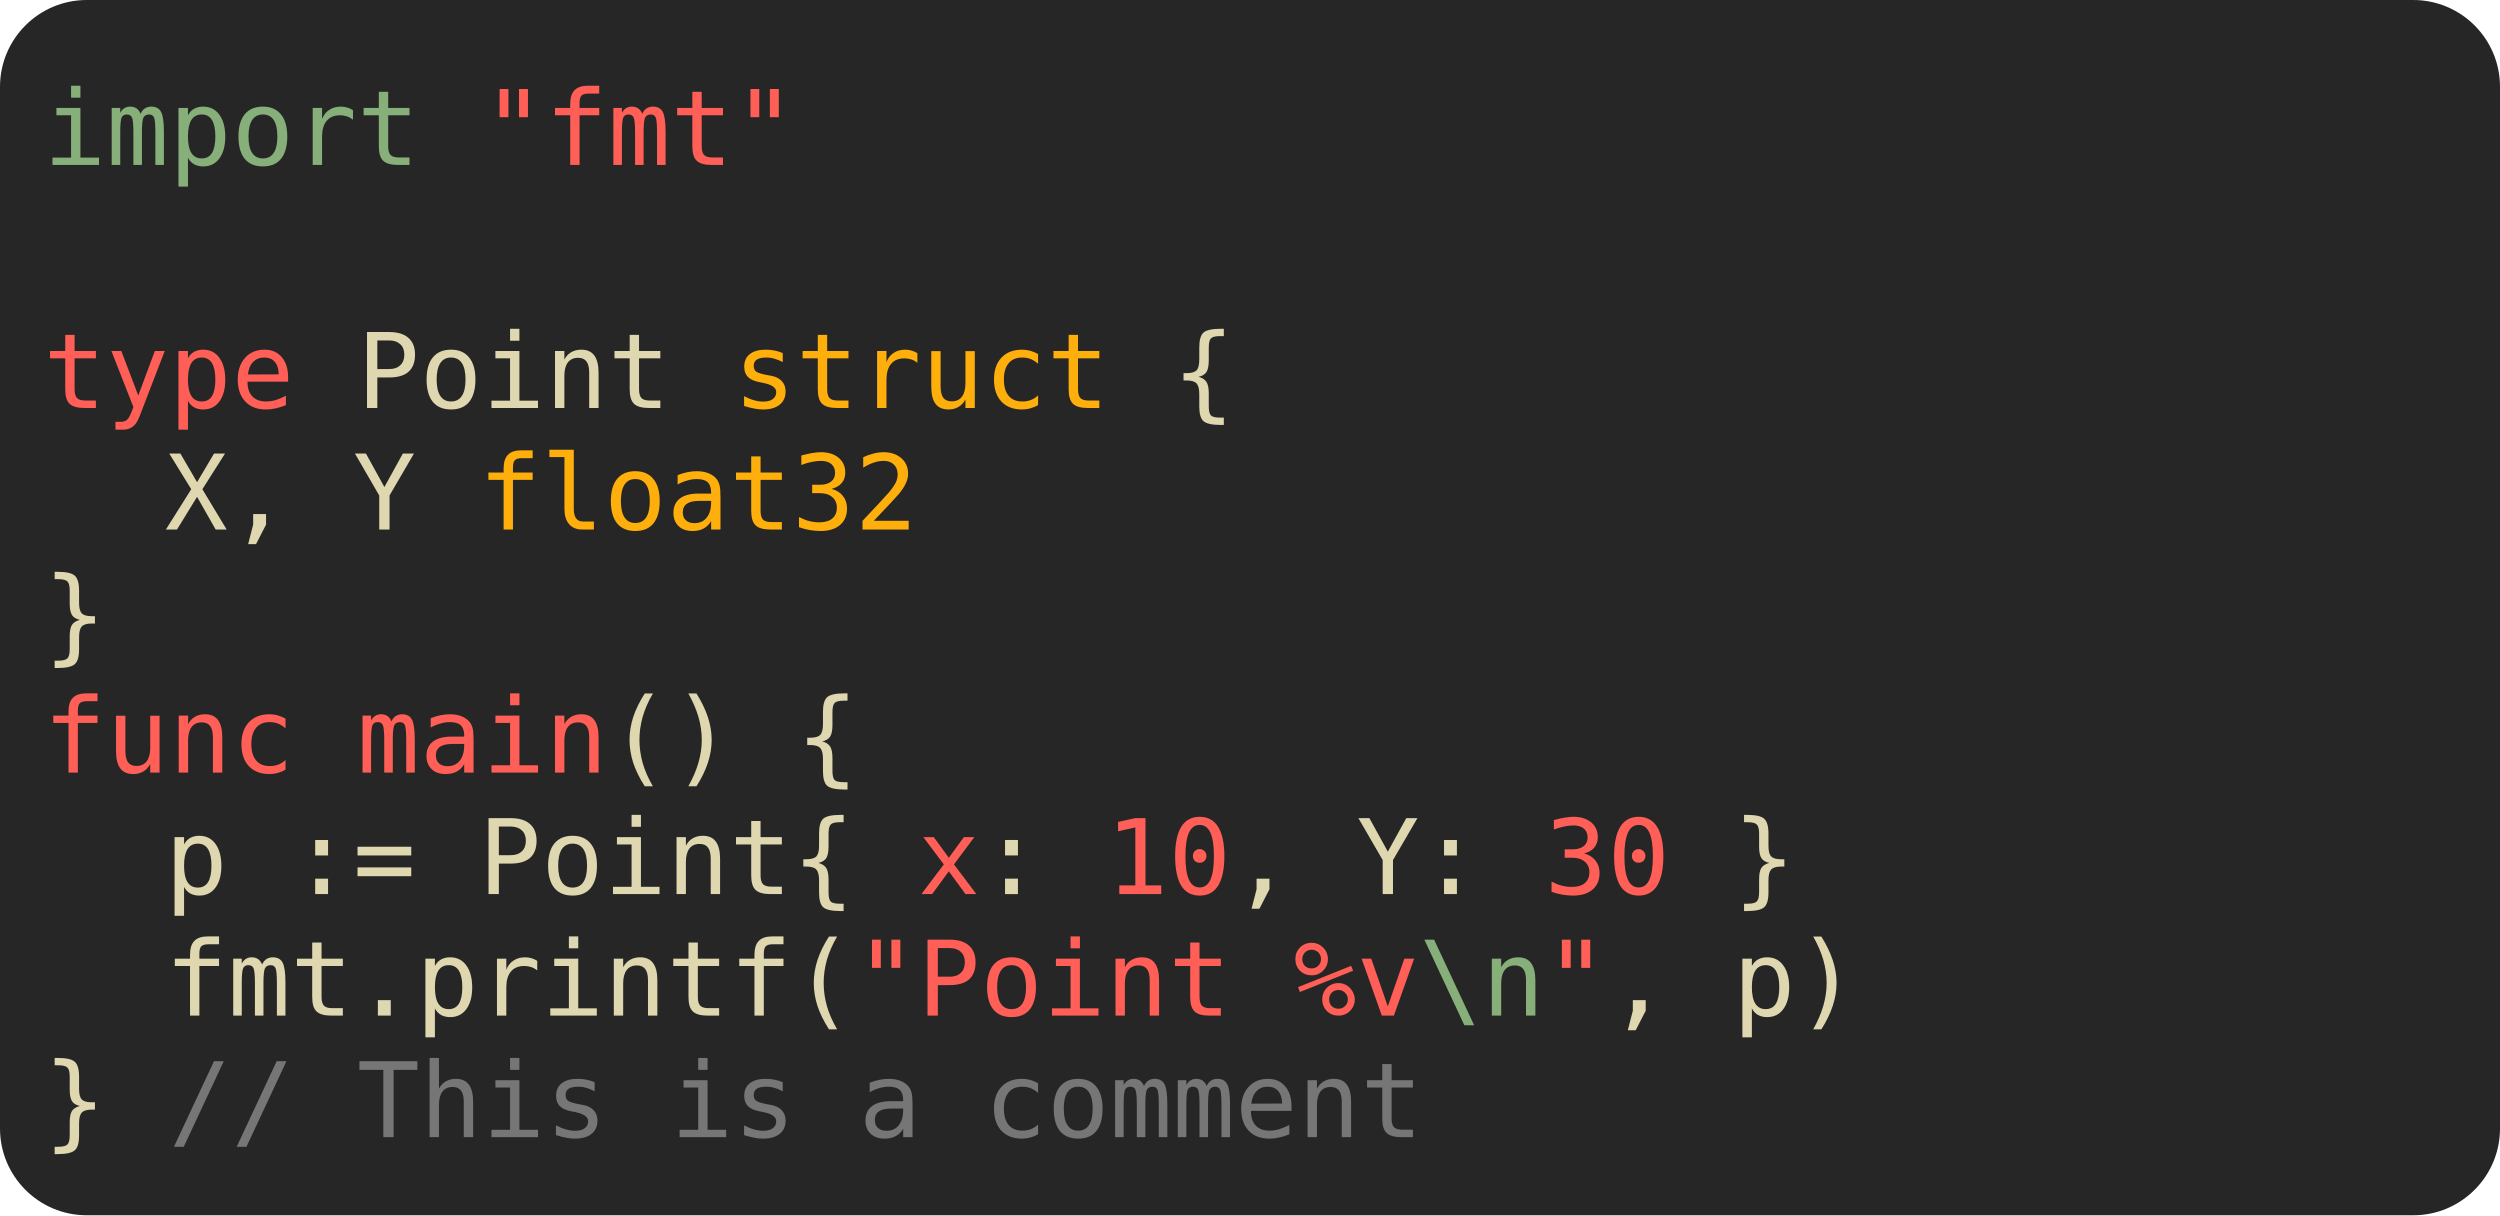
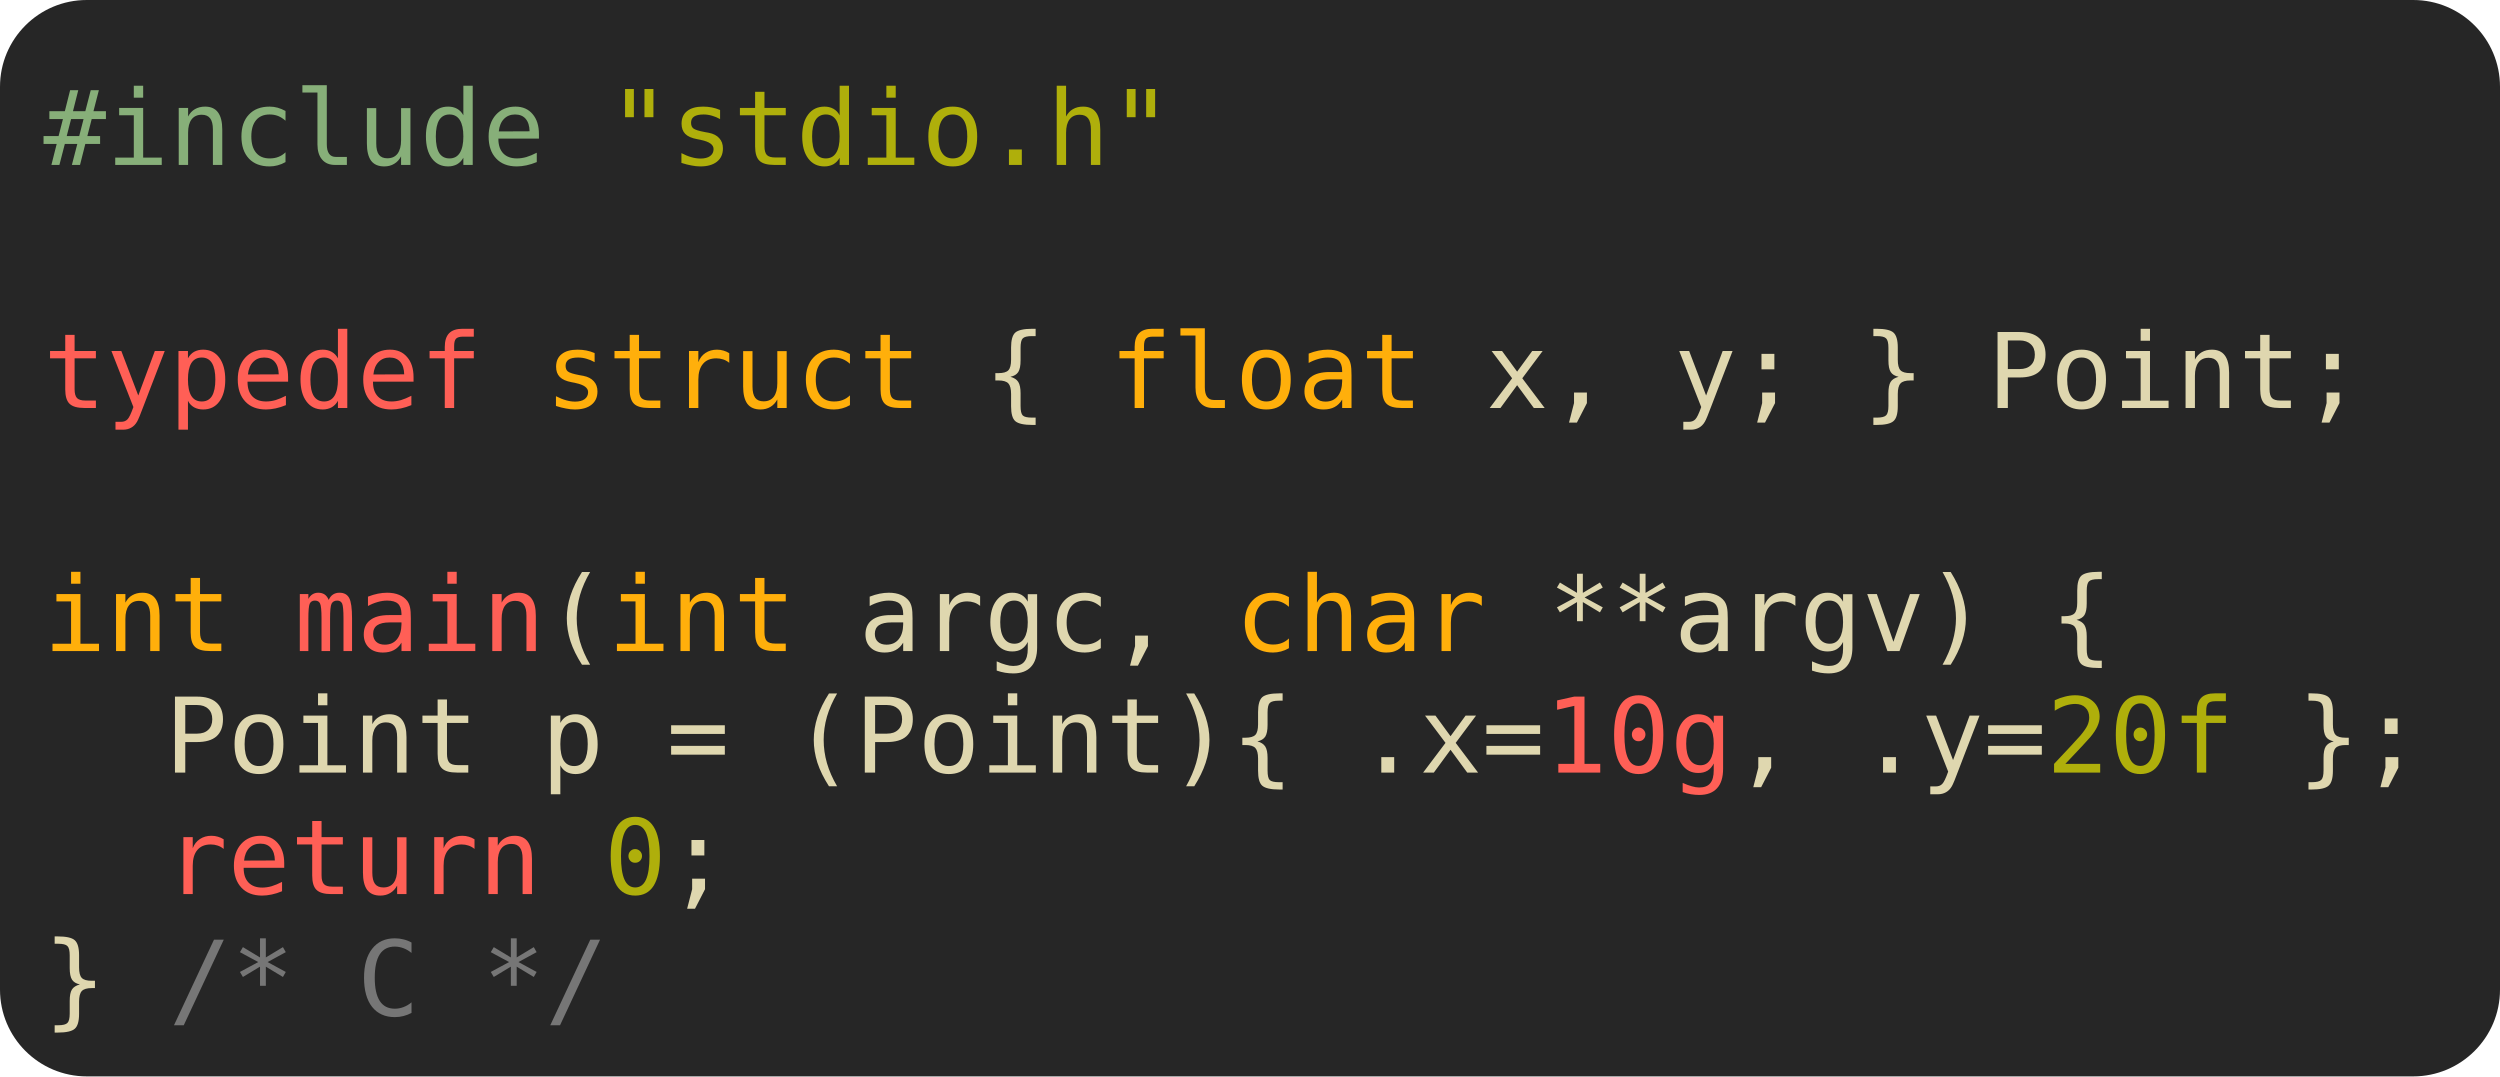
- <svg xmlns="http://www.w3.org/2000/svg" width="288px" height="140px" baseProfile="full" version="1.1">
-   <version>1</version>
+ <svg xmlns="http://www.w3.org/2000/svg" width="288px" height="124px" baseProfile="full" version="1.1">
+   <version>3</version>
  <style>
-       #c0 { fill: #262626; } 
-       #c1 { fill: #DFD7AF; } 
-       #c2 { fill: #FFAF0B; } 
-       #c3 { fill: #FF5F56; } 
-       #c4 { fill: #AFAF0B; } 
-       #c5 { fill: #87AF79; } 
-       #c6 { fill: #FF5F56; } 
-       #c7 { fill: #767676; } 
-    </style>
-   <rect width="288px" height="140px" rx="10px" id="c0" />
+ 		#c0 { fill: #262626; } 
+ 		#c1 { fill: #DFD7AF; } 
+ 		#c2 { fill: #FFAF0B; } 
+ 		#c3 { fill: #FF5F56; } 
+ 		#c4 { fill: #AFAF0B; } 
+ 		#c5 { fill: #87AF79; } 
+ 		#c6 { fill: #FF5F56; } 
+ 		#c7 { fill: #767676; } 
+ 	</style>
+   <rect width="288px" height="124px" rx="10px" id="c0" />
  <text style="font-family:ui-monospace,monospace;font-size: 12px;font-weight:400;" id="c1">
    <tspan x="5px" y="19px">
-       <tspan id="c5">import</tspan>
-       <tspan id="c3">"fmt"</tspan>
+       <tspan id="c5">#include</tspan>
+       <tspan id="c4">"stdio.h"</tspan>
    </tspan>
    <tspan x="19px" y="33px" />
    <tspan x="5px" y="47px">
-       <tspan id="c3">type</tspan> Point <tspan id="c2">struct</tspan> {</tspan>
-     <tspan x="19px" y="61px">X, Y <tspan id="c2">float32</tspan>
-     </tspan>
-     <tspan x="5px" y="75px">}</tspan>
-     <tspan x="5px" y="89px">
-       <tspan id="c3">func</tspan>
-       <tspan id="c3">main</tspan>() {</tspan>
-     <tspan x="19px" y="103px">p := Point{ <tspan id="c6" style="text-decoration: underline wavy">x</tspan>: <tspan id="c3">10</tspan>, Y: <tspan id="c3">30</tspan> }</tspan>
-     <tspan x="19px" y="117px">fmt.printf(<tspan id="c3">"Point %v<tspan id="c5">\n</tspan>"</tspan>, p)</tspan>
-     <tspan x="5px" y="131px">} <tspan id="c7">// This is a comment</tspan>
+       <tspan id="c3">typedef</tspan>
+       <tspan id="c2">struct</tspan> { <tspan id="c2">float</tspan> x, y; } Point;</tspan>
+     <tspan x="19px" y="61px" />
+     <tspan x="5px" y="75px">
+       <tspan id="c2">int</tspan>
+       <tspan id="c3">main</tspan>(<tspan id="c2">int</tspan> argc, <tspan id="c2">char</tspan> **argv) {</tspan>
+     <tspan x="19px" y="89px">Point p = (Point){ .x=<tspan id="c6" style="text-decoration: underline wavy">10g</tspan>, .y=<tspan id="c4">
+         <tspan id="c4" />20f<tspan id="c4" />
+       </tspan> };</tspan>
+     <tspan x="19px" y="103px">
+       <tspan id="c3">return</tspan>
+       <tspan id="c4">
+         <tspan id="c4" />0<tspan id="c4" />
+       </tspan>;</tspan>
+     <tspan x="5px" y="117px">} <tspan id="c7">/* C */</tspan>
    </tspan>
  </text>
</svg>
